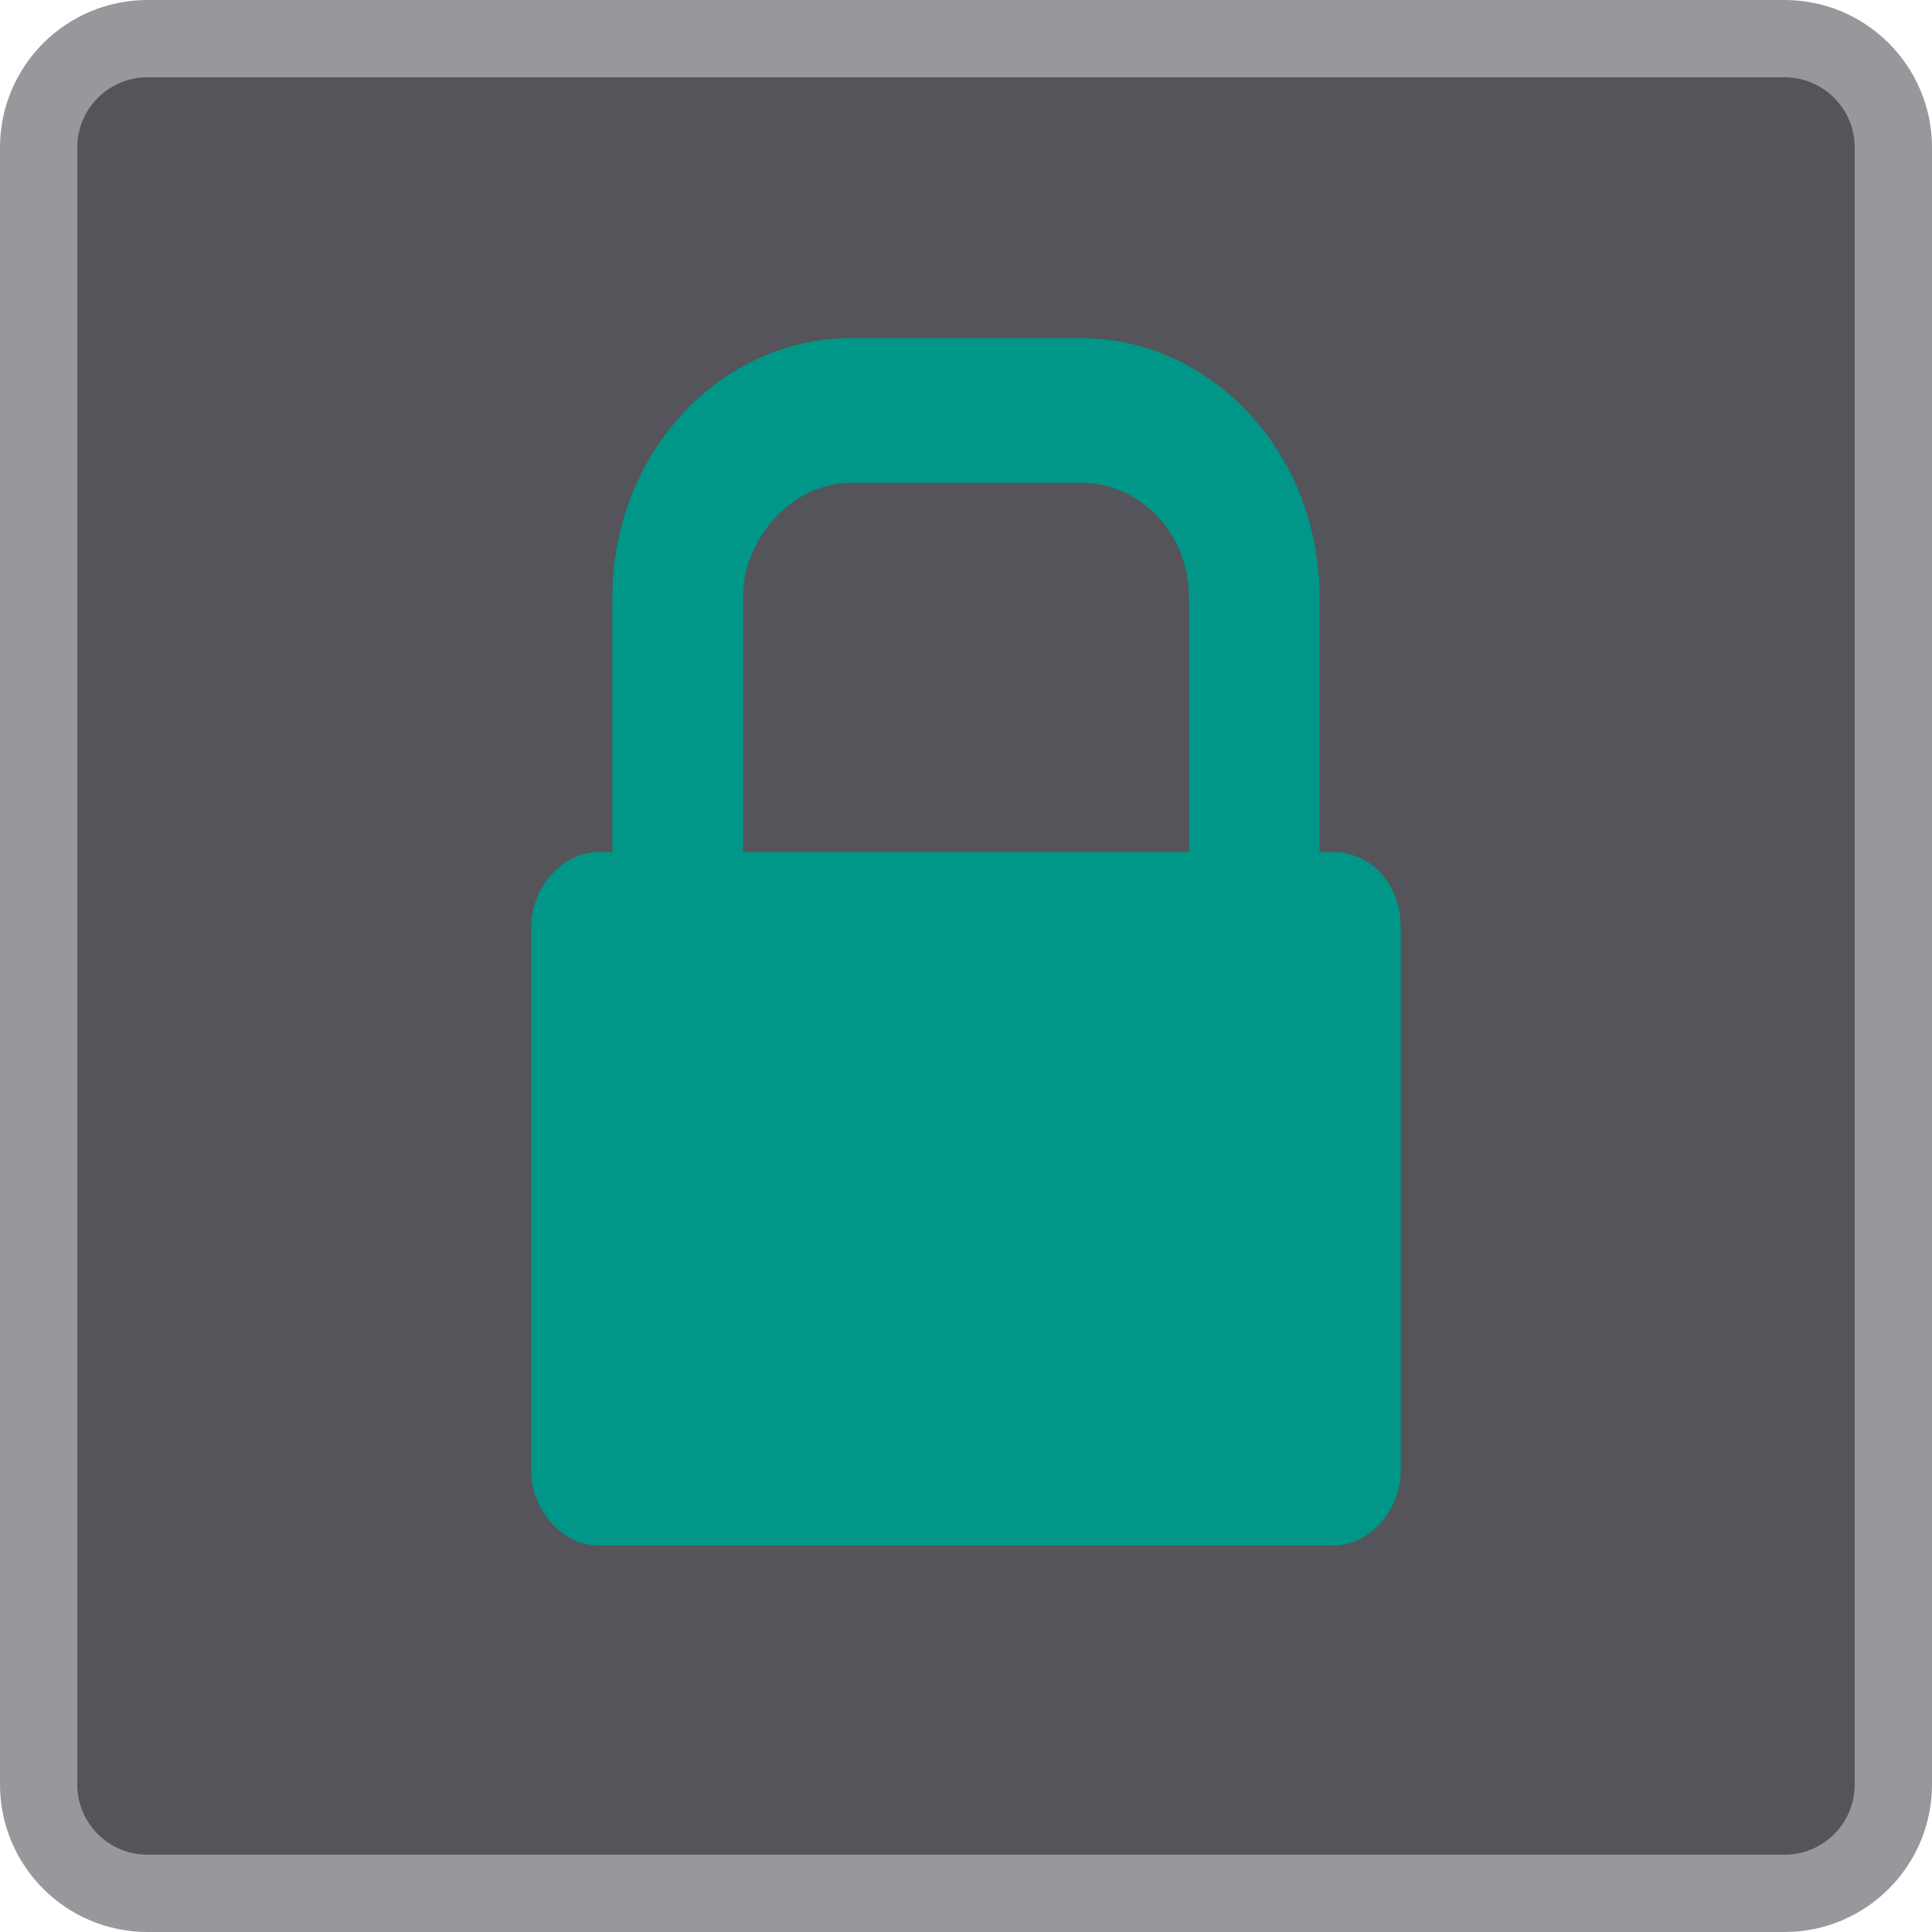
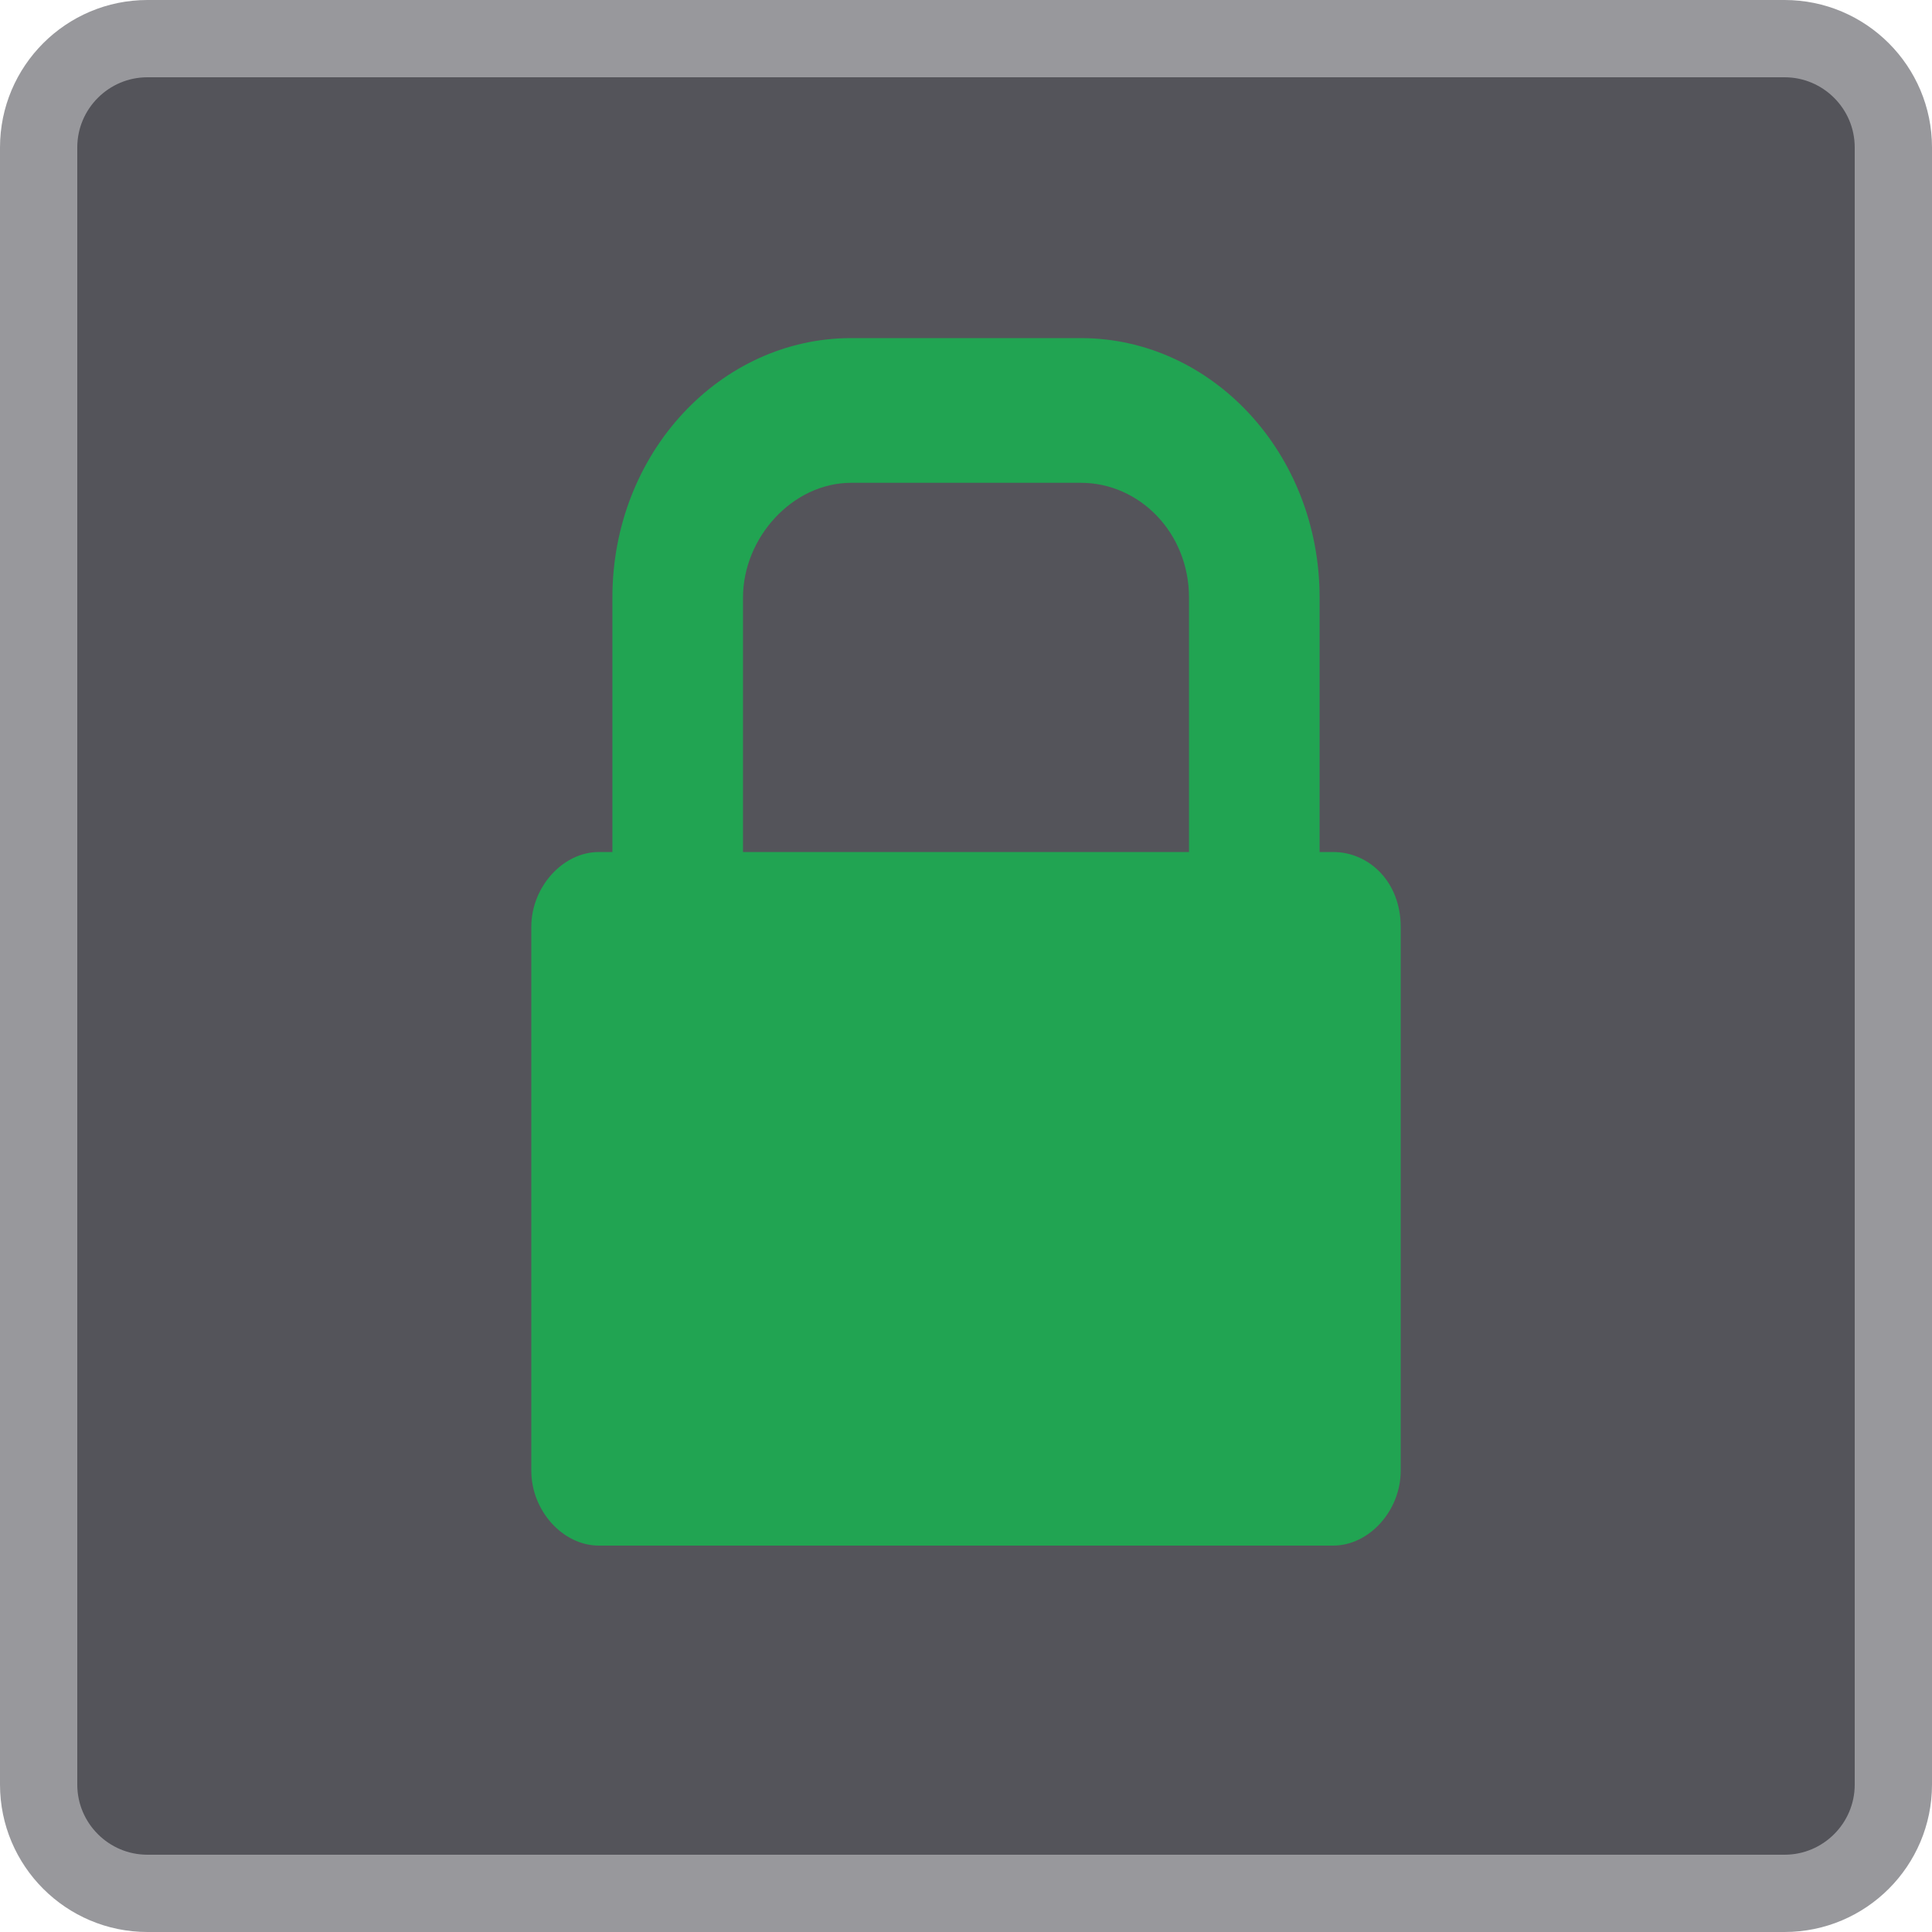
<svg xmlns="http://www.w3.org/2000/svg" width="40" height="40" viewBox="0 0 40 40" fill="none">
  <path d="M36.947 39.2H3.053C1.81 39.2 0.8 38.19 0.8 36.947V3.053C0.8 1.81 1.81 0.8 3.053 0.8H36.947C38.19 0.8 39.2 1.81 39.2 3.053V36.947C39.2 38.19 38.19 39.2 36.947 39.2Z" fill="#54545A" stroke="#98989C" stroke-width="1.6" stroke-miterlimit="10" />
-   <path d="M27.601 17.64H27.321V12.372C27.321 9.376 25.083 7 22.378 7H17.622C14.917 7 12.679 9.376 12.679 12.372V18.569H15.383V12.372C15.383 11.132 16.409 9.996 17.622 9.996H22.378C23.591 9.996 24.617 11.029 24.617 12.372V17.64H12.399C11.653 17.64 11 18.364 11 19.19V30.45C11 31.277 11.653 32 12.399 32H27.601C28.347 32 29 31.277 29 30.45V19.19C29 18.26 28.347 17.64 27.601 17.64Z" fill="#009688" />
+   <path d="M27.601 17.64H27.321V12.372C27.321 9.376 25.083 7 22.378 7H17.622C14.917 7 12.679 9.376 12.679 12.372V18.569H15.383V12.372C15.383 11.132 16.409 9.996 17.622 9.996H22.378C23.591 9.996 24.617 11.029 24.617 12.372V17.64H12.399C11.653 17.64 11 18.364 11 19.19V30.45C11 31.277 11.653 32 12.399 32H27.601C28.347 32 29 31.277 29 30.45V19.19C29 18.26 28.347 17.64 27.601 17.64Z" fill="#21A452" />
</svg>
